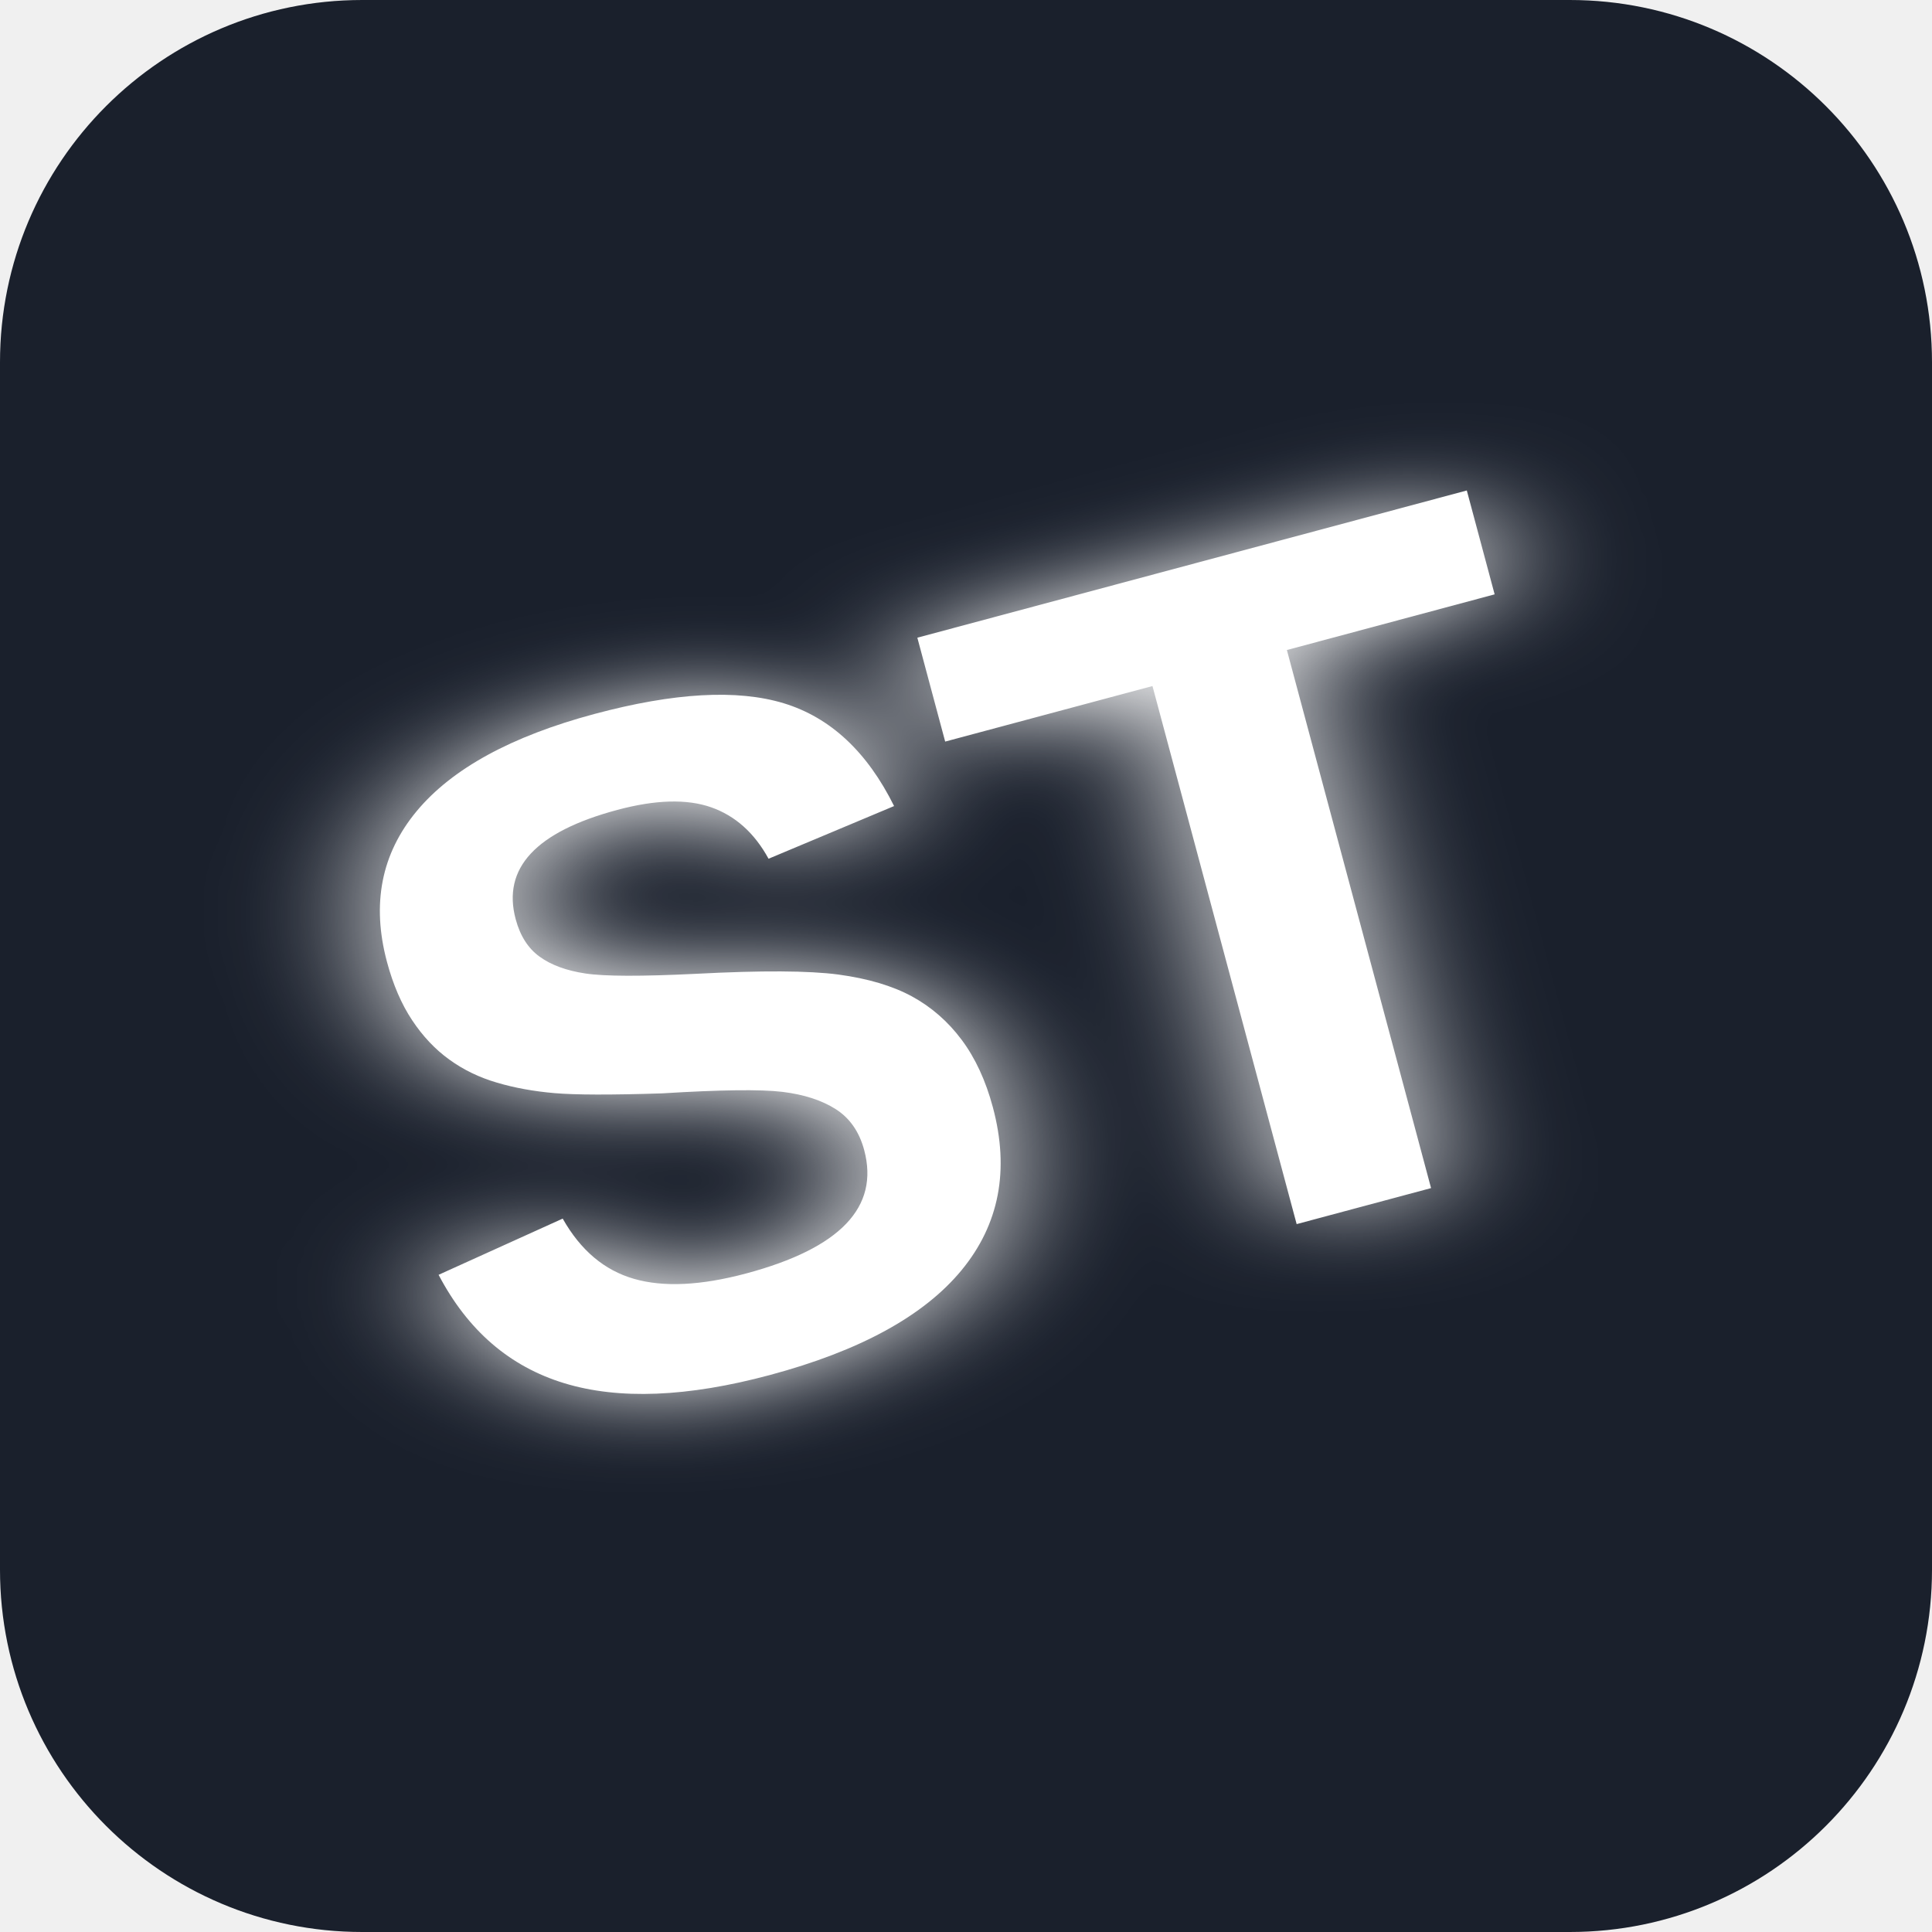
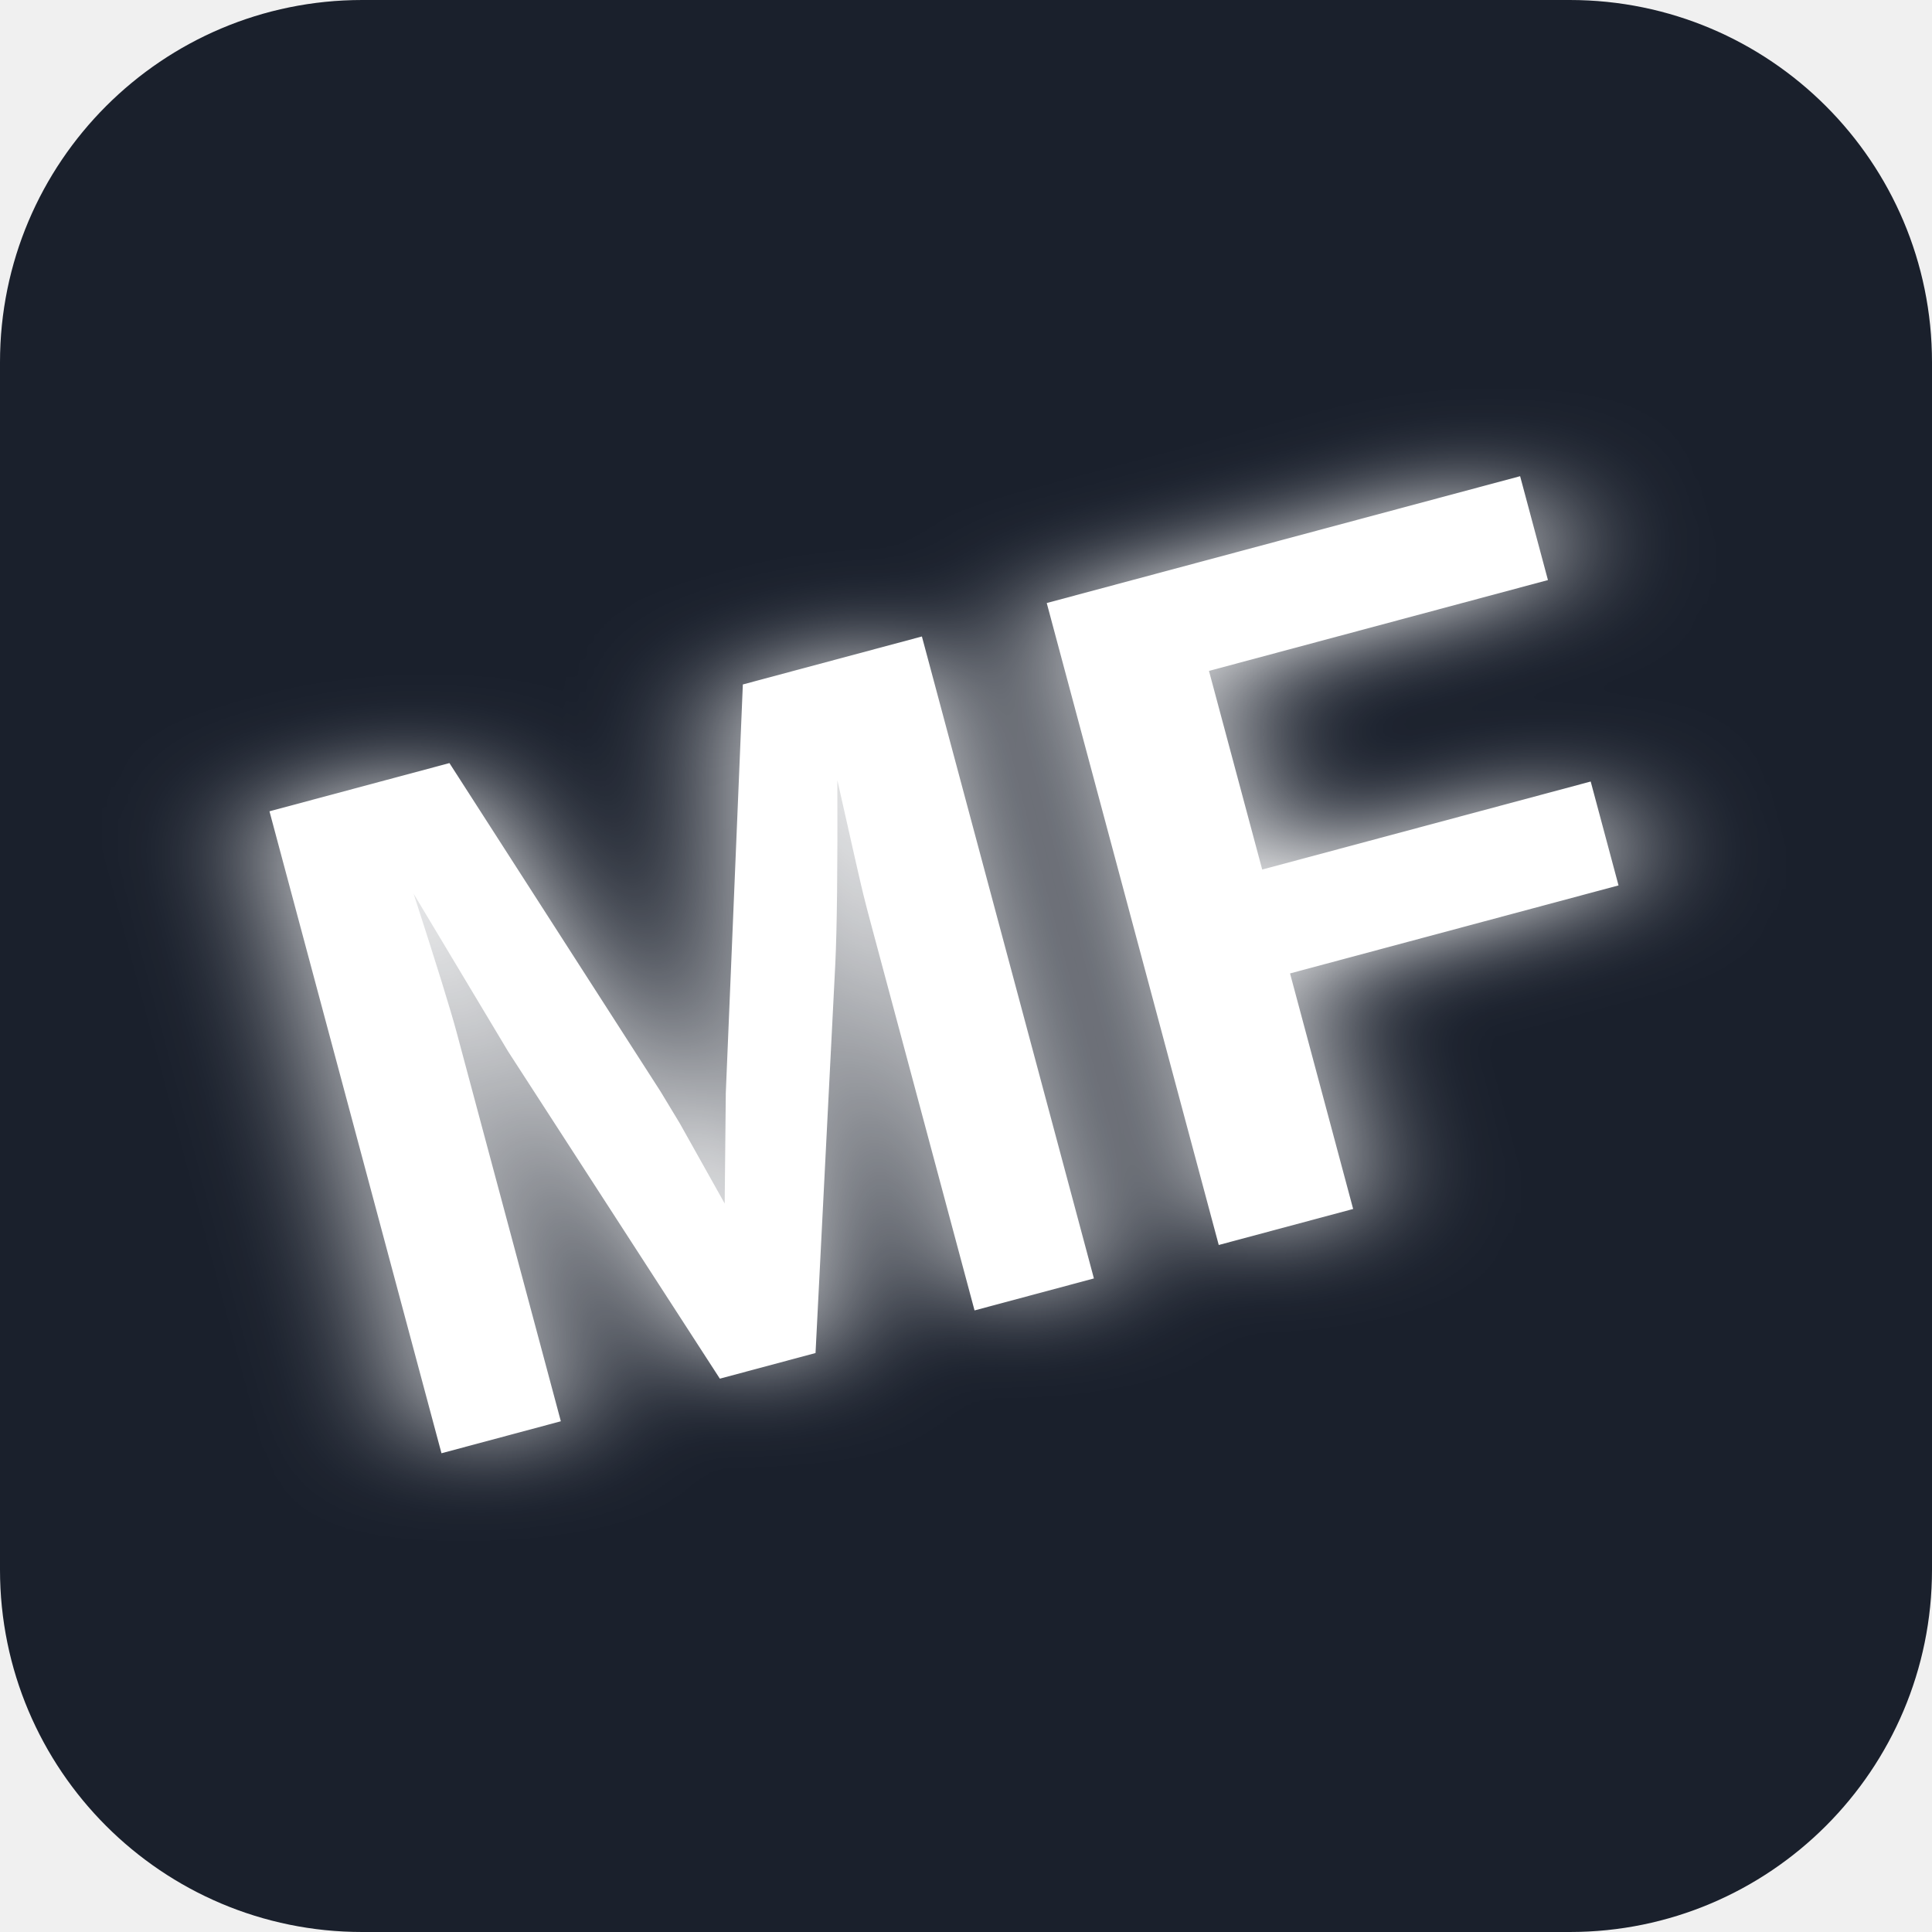
<svg xmlns="http://www.w3.org/2000/svg" width="128" height="128" viewBox="0 0 128 128" fill="none">
  <defs>
    <filter id="glow" x="-50%" y="-50%" width="200%" height="200%">
      <feDropShadow dx="0" dy="0" stdDeviation="4" flood-color="white" />
    </filter>
  </defs>
  <rect width="128" height="128" rx="24" fill="#1A202C" />
  <text x="50%" y="50%" dominant-baseline="central" text-anchor="middle" fill="white" font-size="64" font-family="Arial, sans-serif" font-weight="bold" transform="rotate(-15 64 64)" filter="url(#glow)">
-     ST
+     MF
  </text>
</svg>
